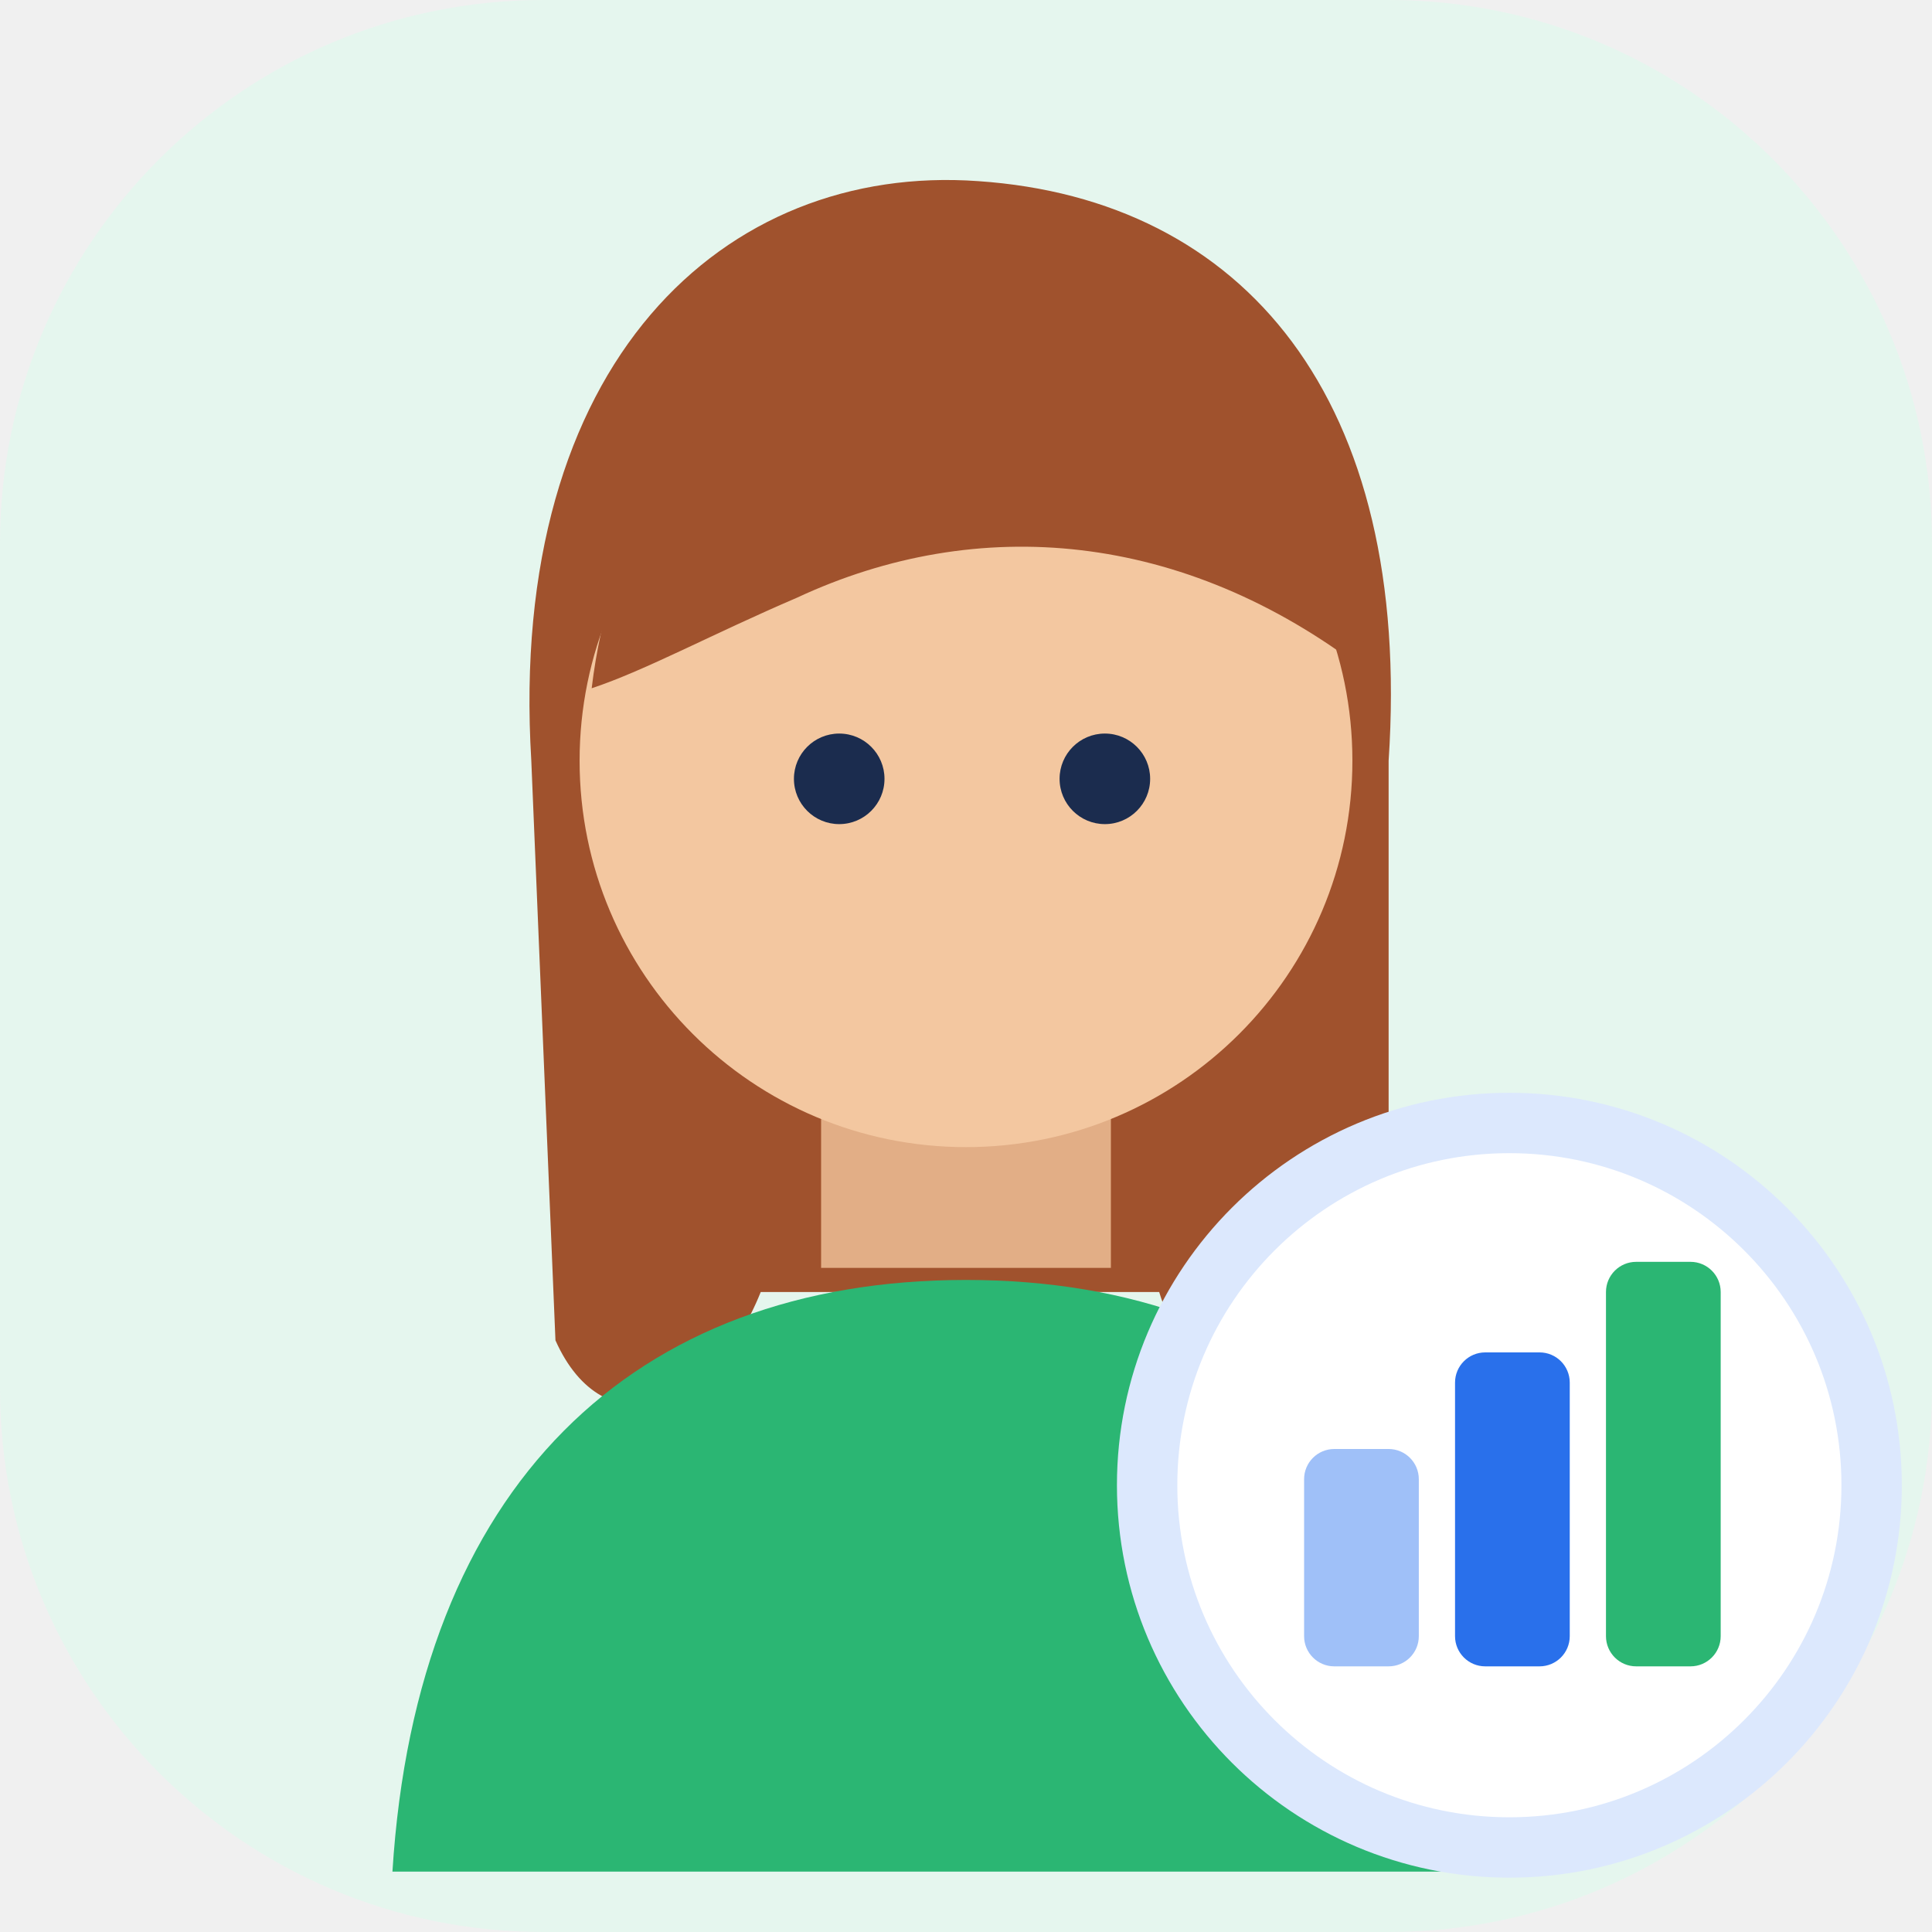
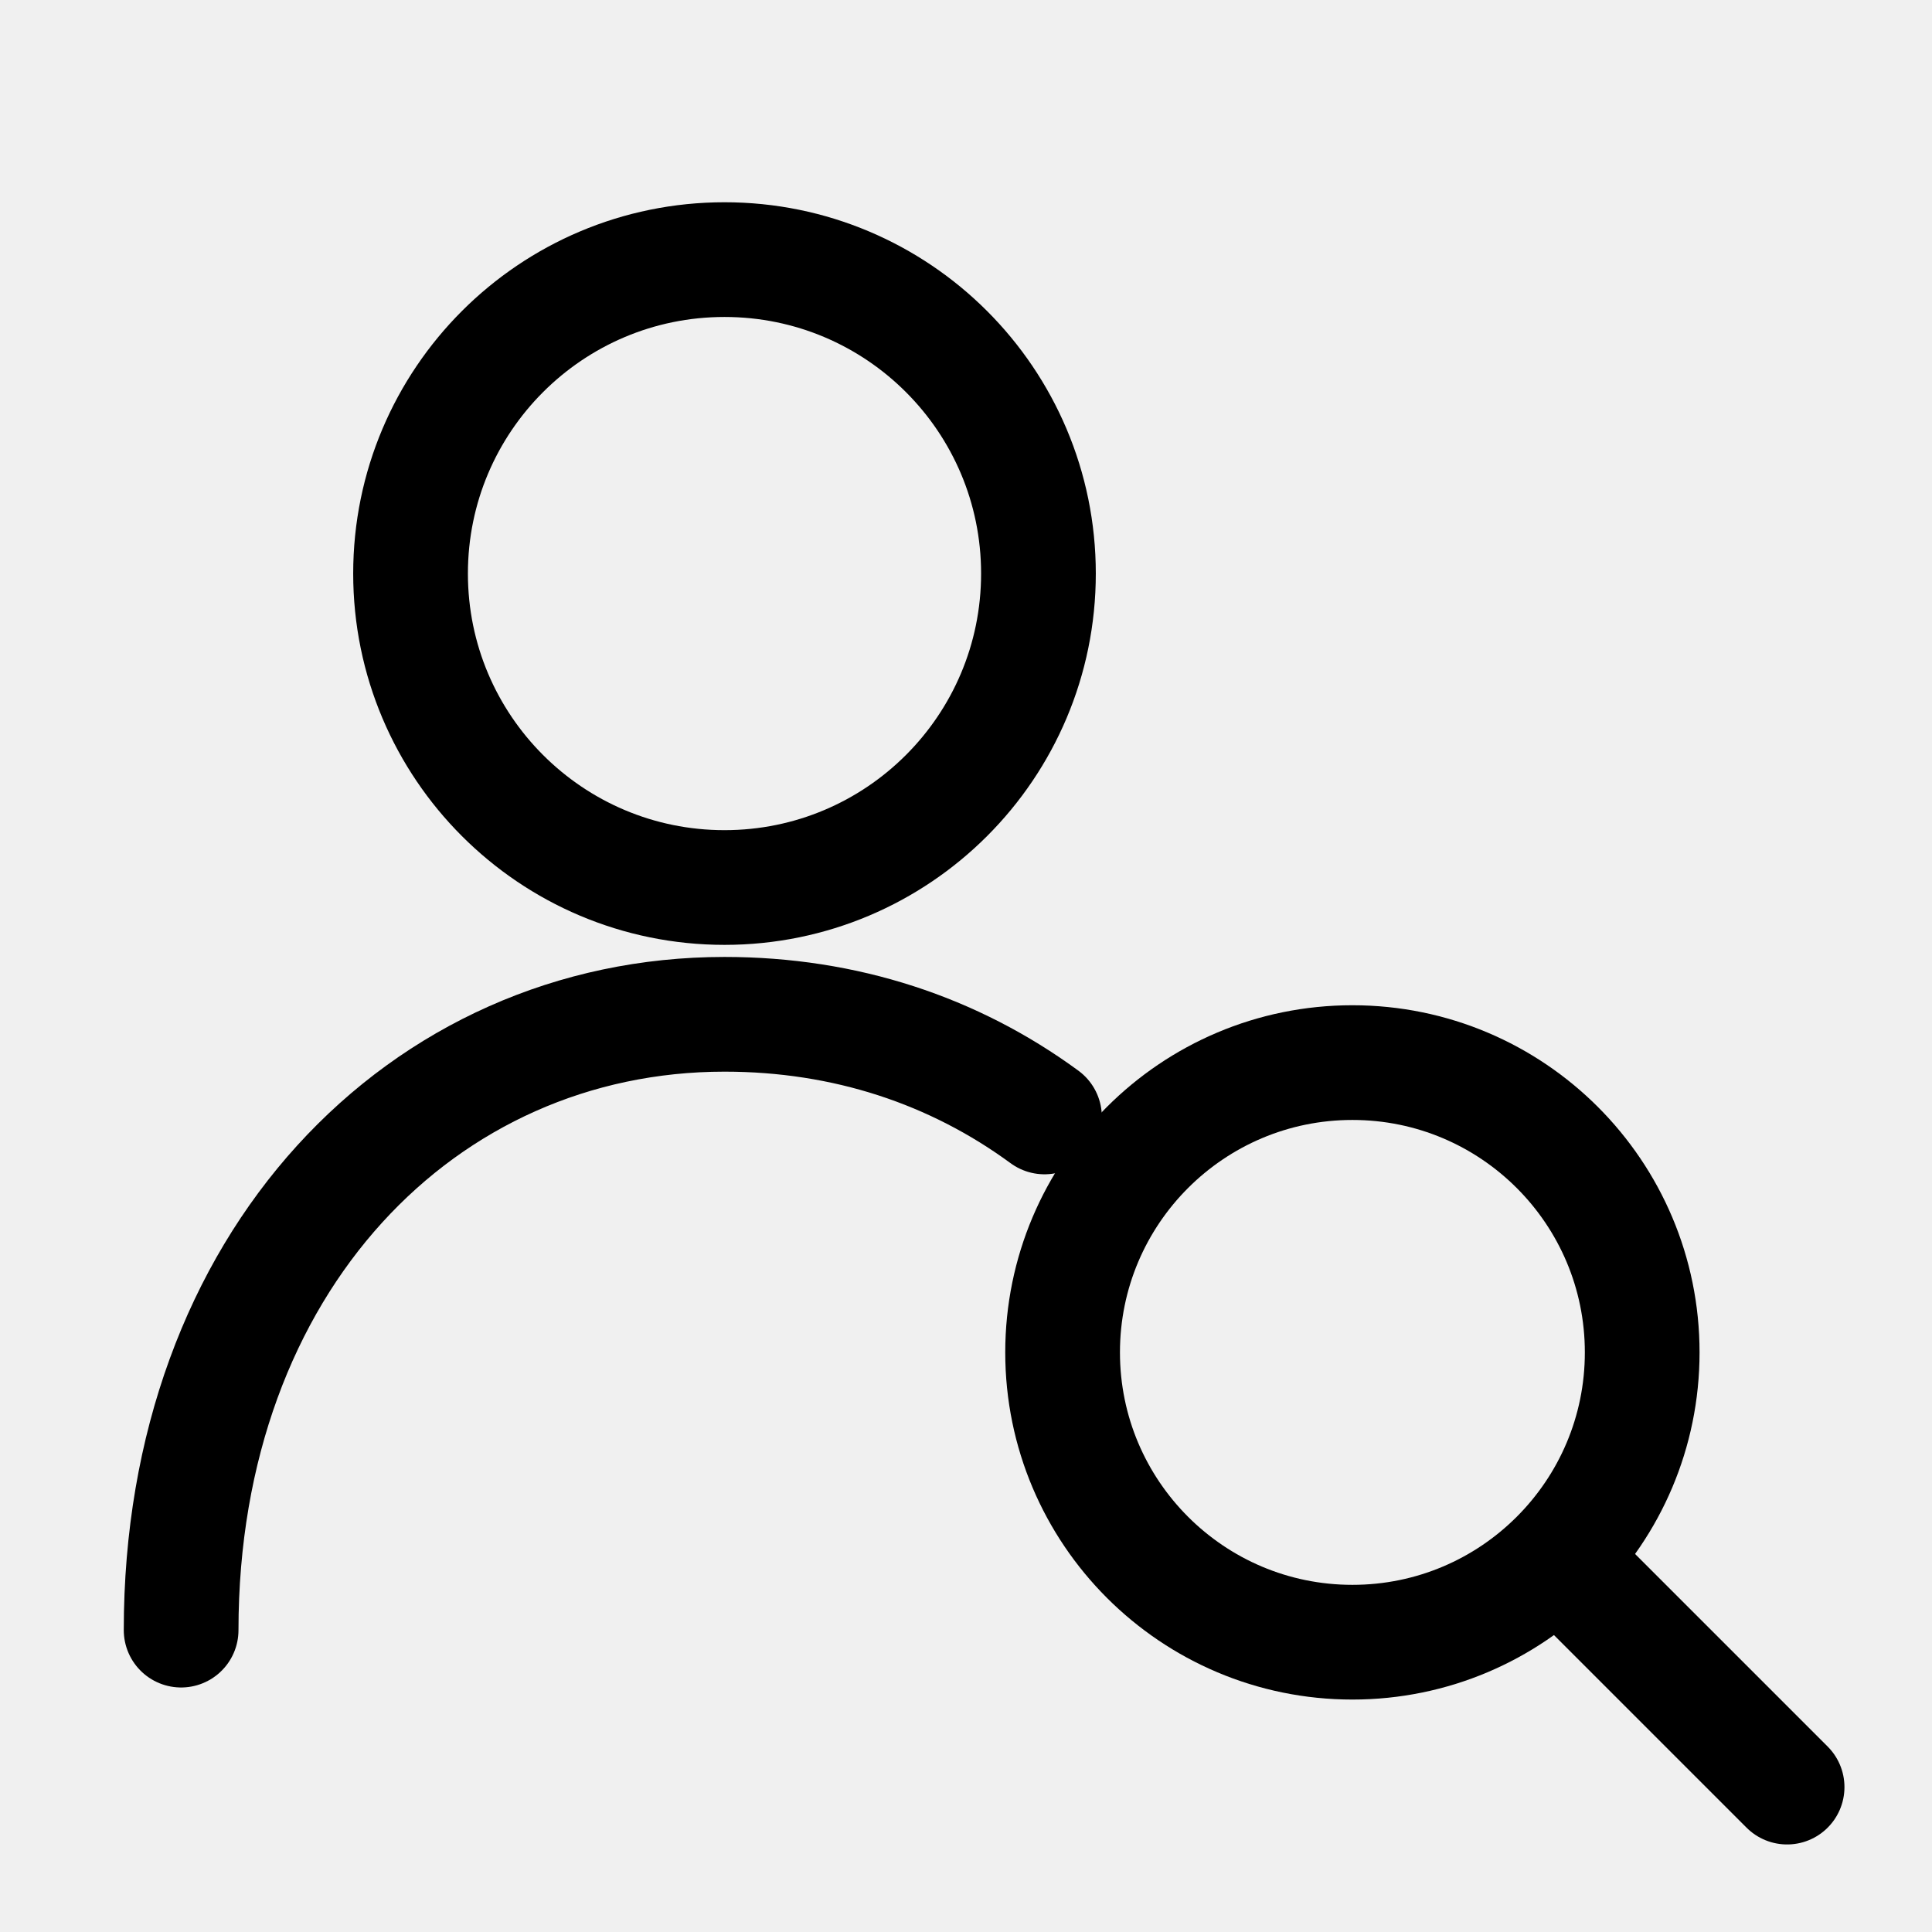
- <svg xmlns="http://www.w3.org/2000/svg" viewBox="0 0 32 32" aria-hidden="true">
-   <rect width="32" height="32" rx="9" fill="#E5F6EE" />
-   <path d="M8.8 12.6c-.4-6.6 3.2-9.9 7.4-9.6 4.4.3 7.2 3.6 6.8 9.6v9.6c-1.2 1.6-3.2 1.2-3.8-.8h-6.6c-.8 2-2.6 2.6-3.4.8z" fill="#A0522D" />
-   <rect x="13.6" y="16" width="4.8" height="5" fill="#E2AE86" />
-   <path d="M6.5 31c.4-6.4 4-9.8 9.5-9.8s9.1 3.4 9.5 9.8z" fill="#2BB673" />
-   <circle cx="16" cy="12.6" r="6.4" fill="#F3C7A0" />
-   <path d="M9.8 11.4c.6-5 4.6-7 8.4-5.8 2.6.9 4.4 2.9 4.4 5.5-3-2.3-6.4-2.6-9.4-1.2-1.4.6-2.5 1.2-3.4 1.5z" fill="#A0522D" />
-   <circle cx="13.9" cy="12.9" r=".75" fill="#1B2C4E" />
-   <circle cx="18.3" cy="12.9" r=".75" fill="#1B2C4E" />
-   <circle cx="25" cy="24.6" r="6" fill="#fff" stroke="#DCE8FD" stroke-width="1" />
-   <rect x="21.6" y="24" width="1.9" height="3.6" rx=".5" fill="#9FC0F8" />
-   <rect x="24.1" y="22.4" width="1.9" height="5.2" rx=".5" fill="#2970EB" />
-   <rect x="26.6" y="20.9" width="1.9" height="6.7" rx=".5" fill="#2BB673" />
+ <svg xmlns="http://www.w3.org/2000/svg" viewBox="0 0 32 32" aria-hidden="true" fill="none" stroke="currentColor" stroke-width="1.9" stroke-linecap="round" stroke-linejoin="round">
+   <circle cx="12" cy="9.5" r="5.2" />
+   <path d="M3 27c0-6.1 4-10.2 9-10.2 2 0 3.8.6 5.3 1.7" />
+   <circle cx="22.4" cy="22.4" r="4.8" />
+   <path d="M26 26l3.6 3.6" />
</svg>
